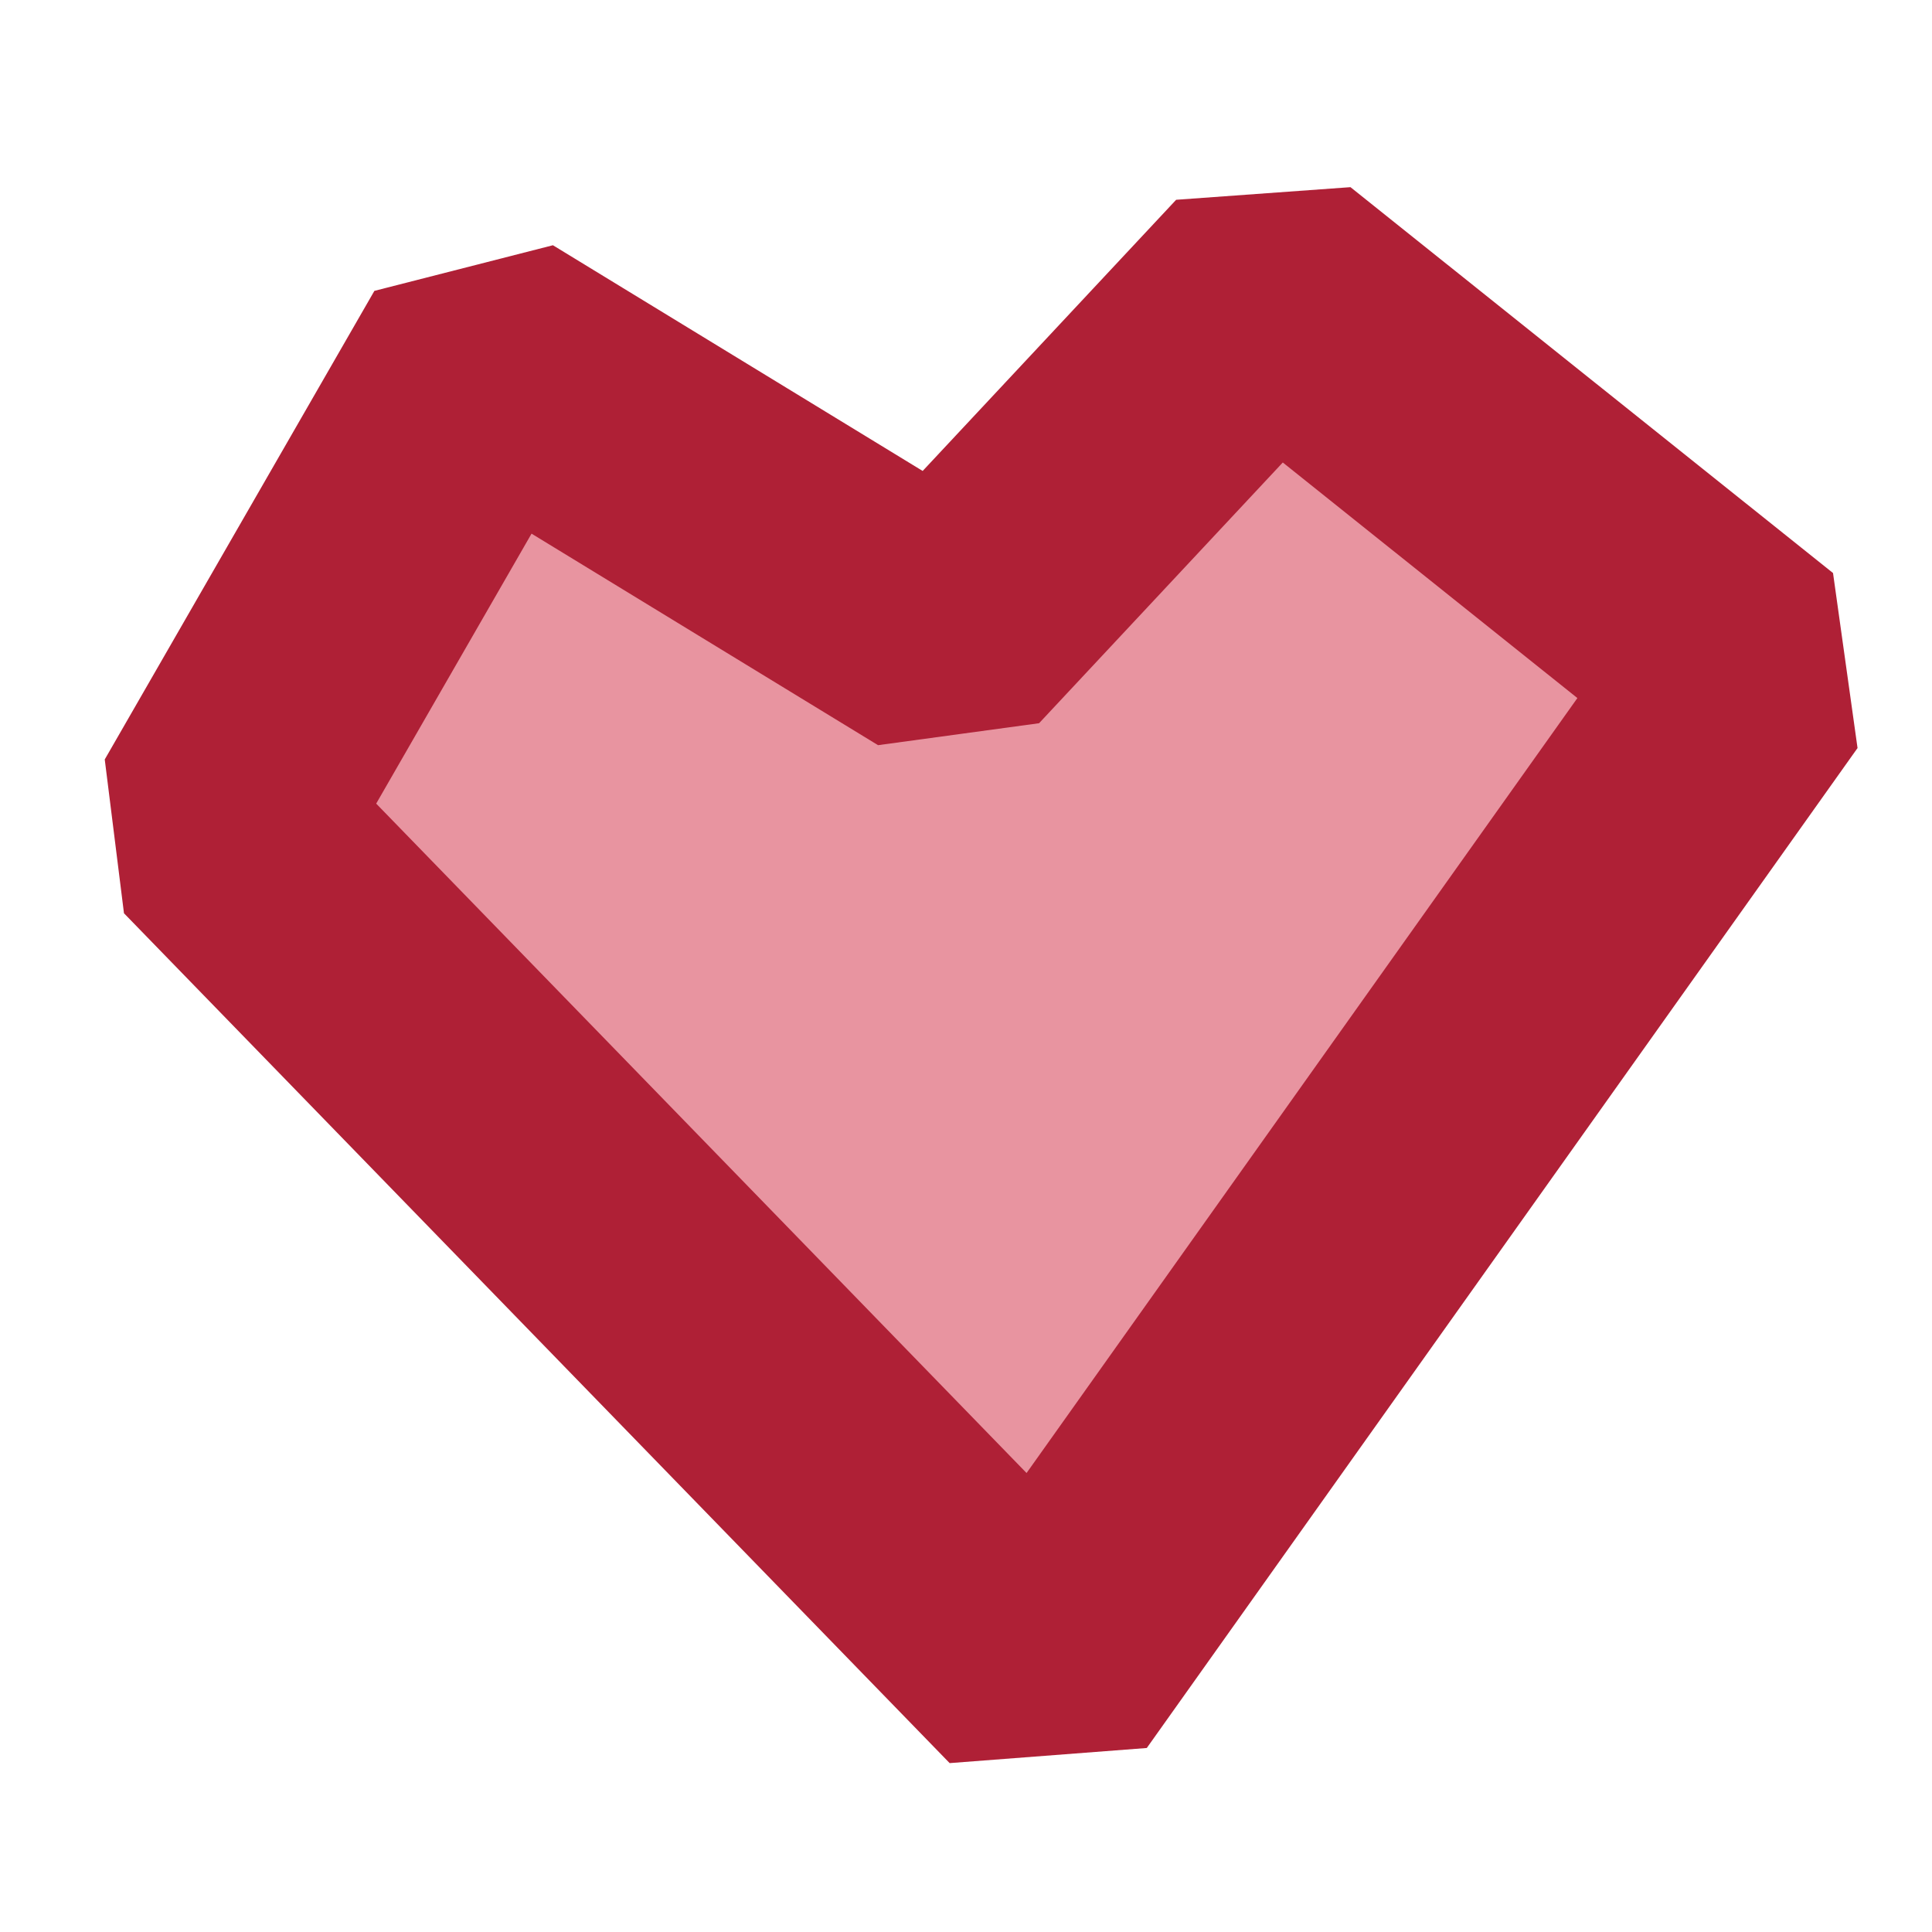
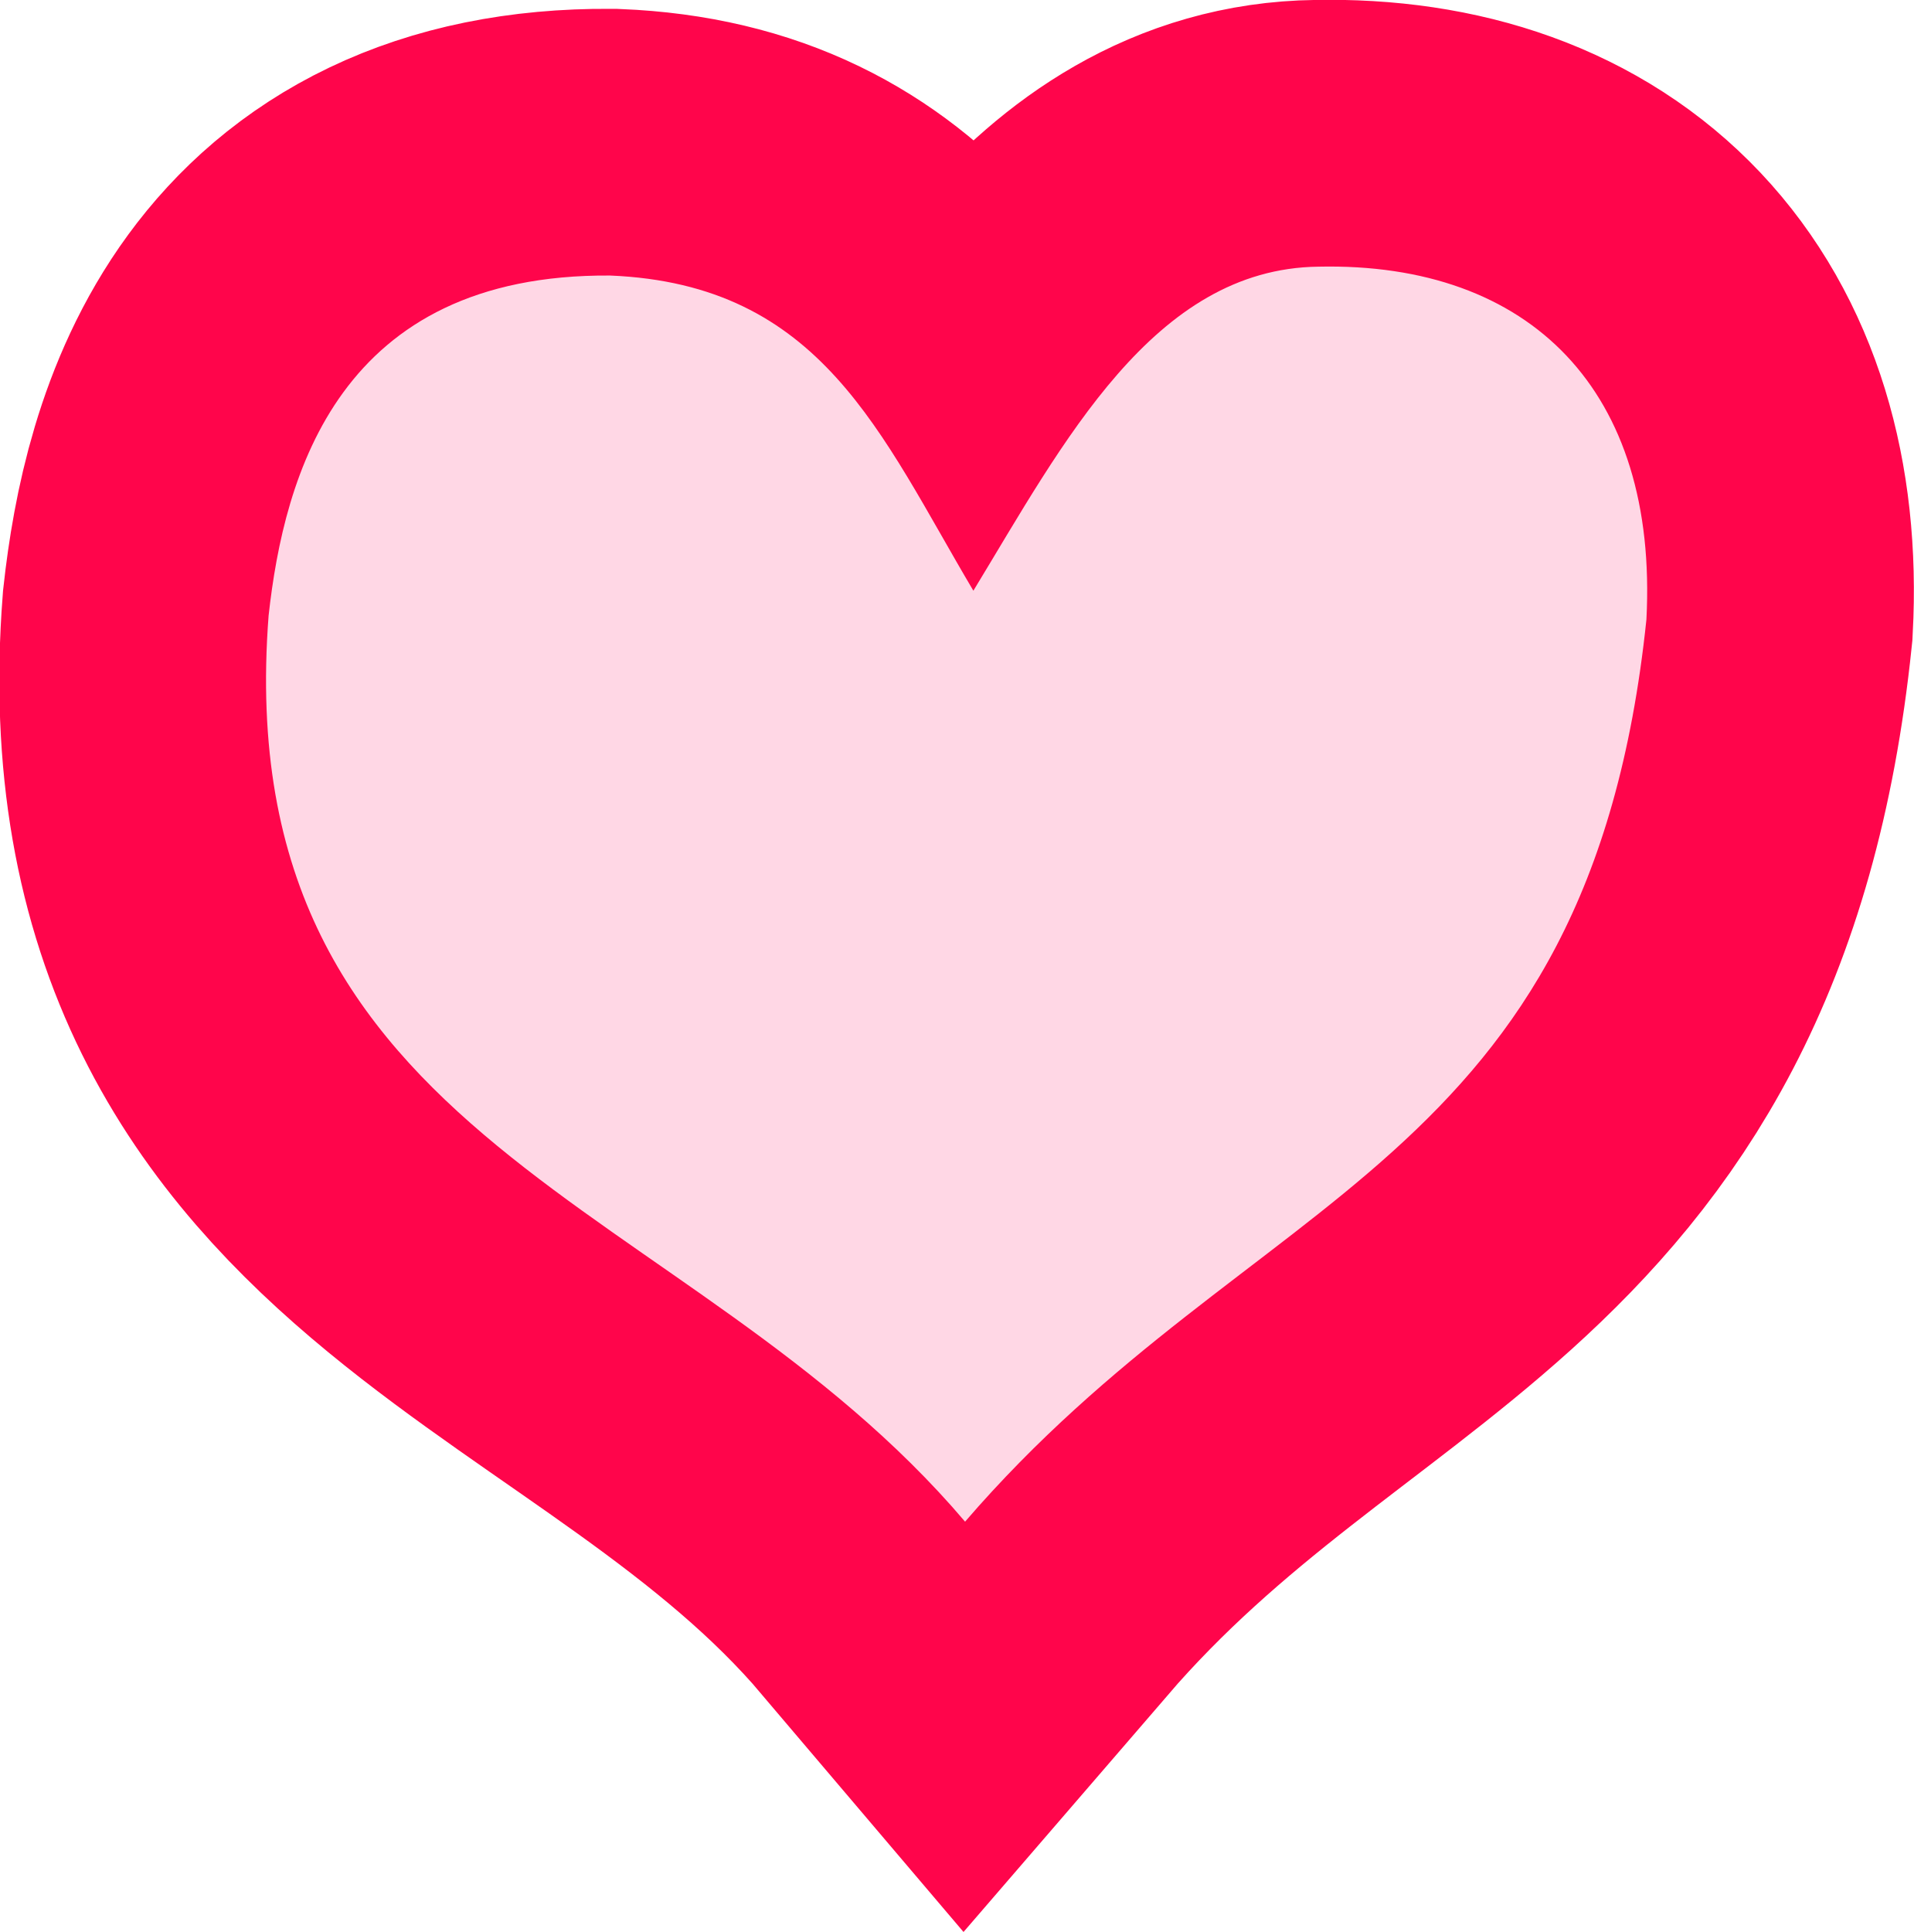
- <svg xmlns="http://www.w3.org/2000/svg" width="11.751mm" height="11.751mm" viewBox="0 0 11.751 11.751" version="1.1" id="svg1718">
+ <svg xmlns="http://www.w3.org/2000/svg" width="9.493mm" height="9.583mm" viewBox="0 0 9.493 9.583" version="1.1" id="svg1718">
  <defs id="defs1712" />
-   <g id="layer1" transform="translate(-59.9787,-132.2485)">
-     <path style="fill:#e894a0;fill-opacity:1;stroke:#af2036;stroke-width:1.565;stroke-linecap:butt;stroke-linejoin:bevel;stroke-miterlimit:4;stroke-dasharray:none;stroke-opacity:1;paint-order:normal" d="m 65.727,136.113 -2.793,-1.705 -1.64,2.85 5.022,5.169 4.323,-6.082 -2.935,-2.347 z" id="path1754" />
+   <g id="layer1" transform="translate(-61.23255,-133.1363)">
+     <path id="use549" d="m 66.061,136.066 c -0.461,-0.777 -0.752,-1.52 -1.802,-1.563 -1.346,-0.009 -1.617,0.99 -1.694,1.687 -0.203,2.645 2.078,2.872 3.455,4.494 1.437,-1.667 3.095,-1.74 3.38,-4.475 0.059,-1.131 -0.573,-1.773 -1.627,-1.75 -0.819,0.01 -1.267,0.876 -1.711,1.606 z" style="fill:#ffd7e5;fill-opacity:1;stroke:#ff054b;stroke-width:2.646;stroke-linecap:butt;stroke-linejoin:miter;stroke-miterlimit:4;stroke-dasharray:none;stroke-opacity:1;paint-order:markers stroke fill" />
  </g>
</svg>
